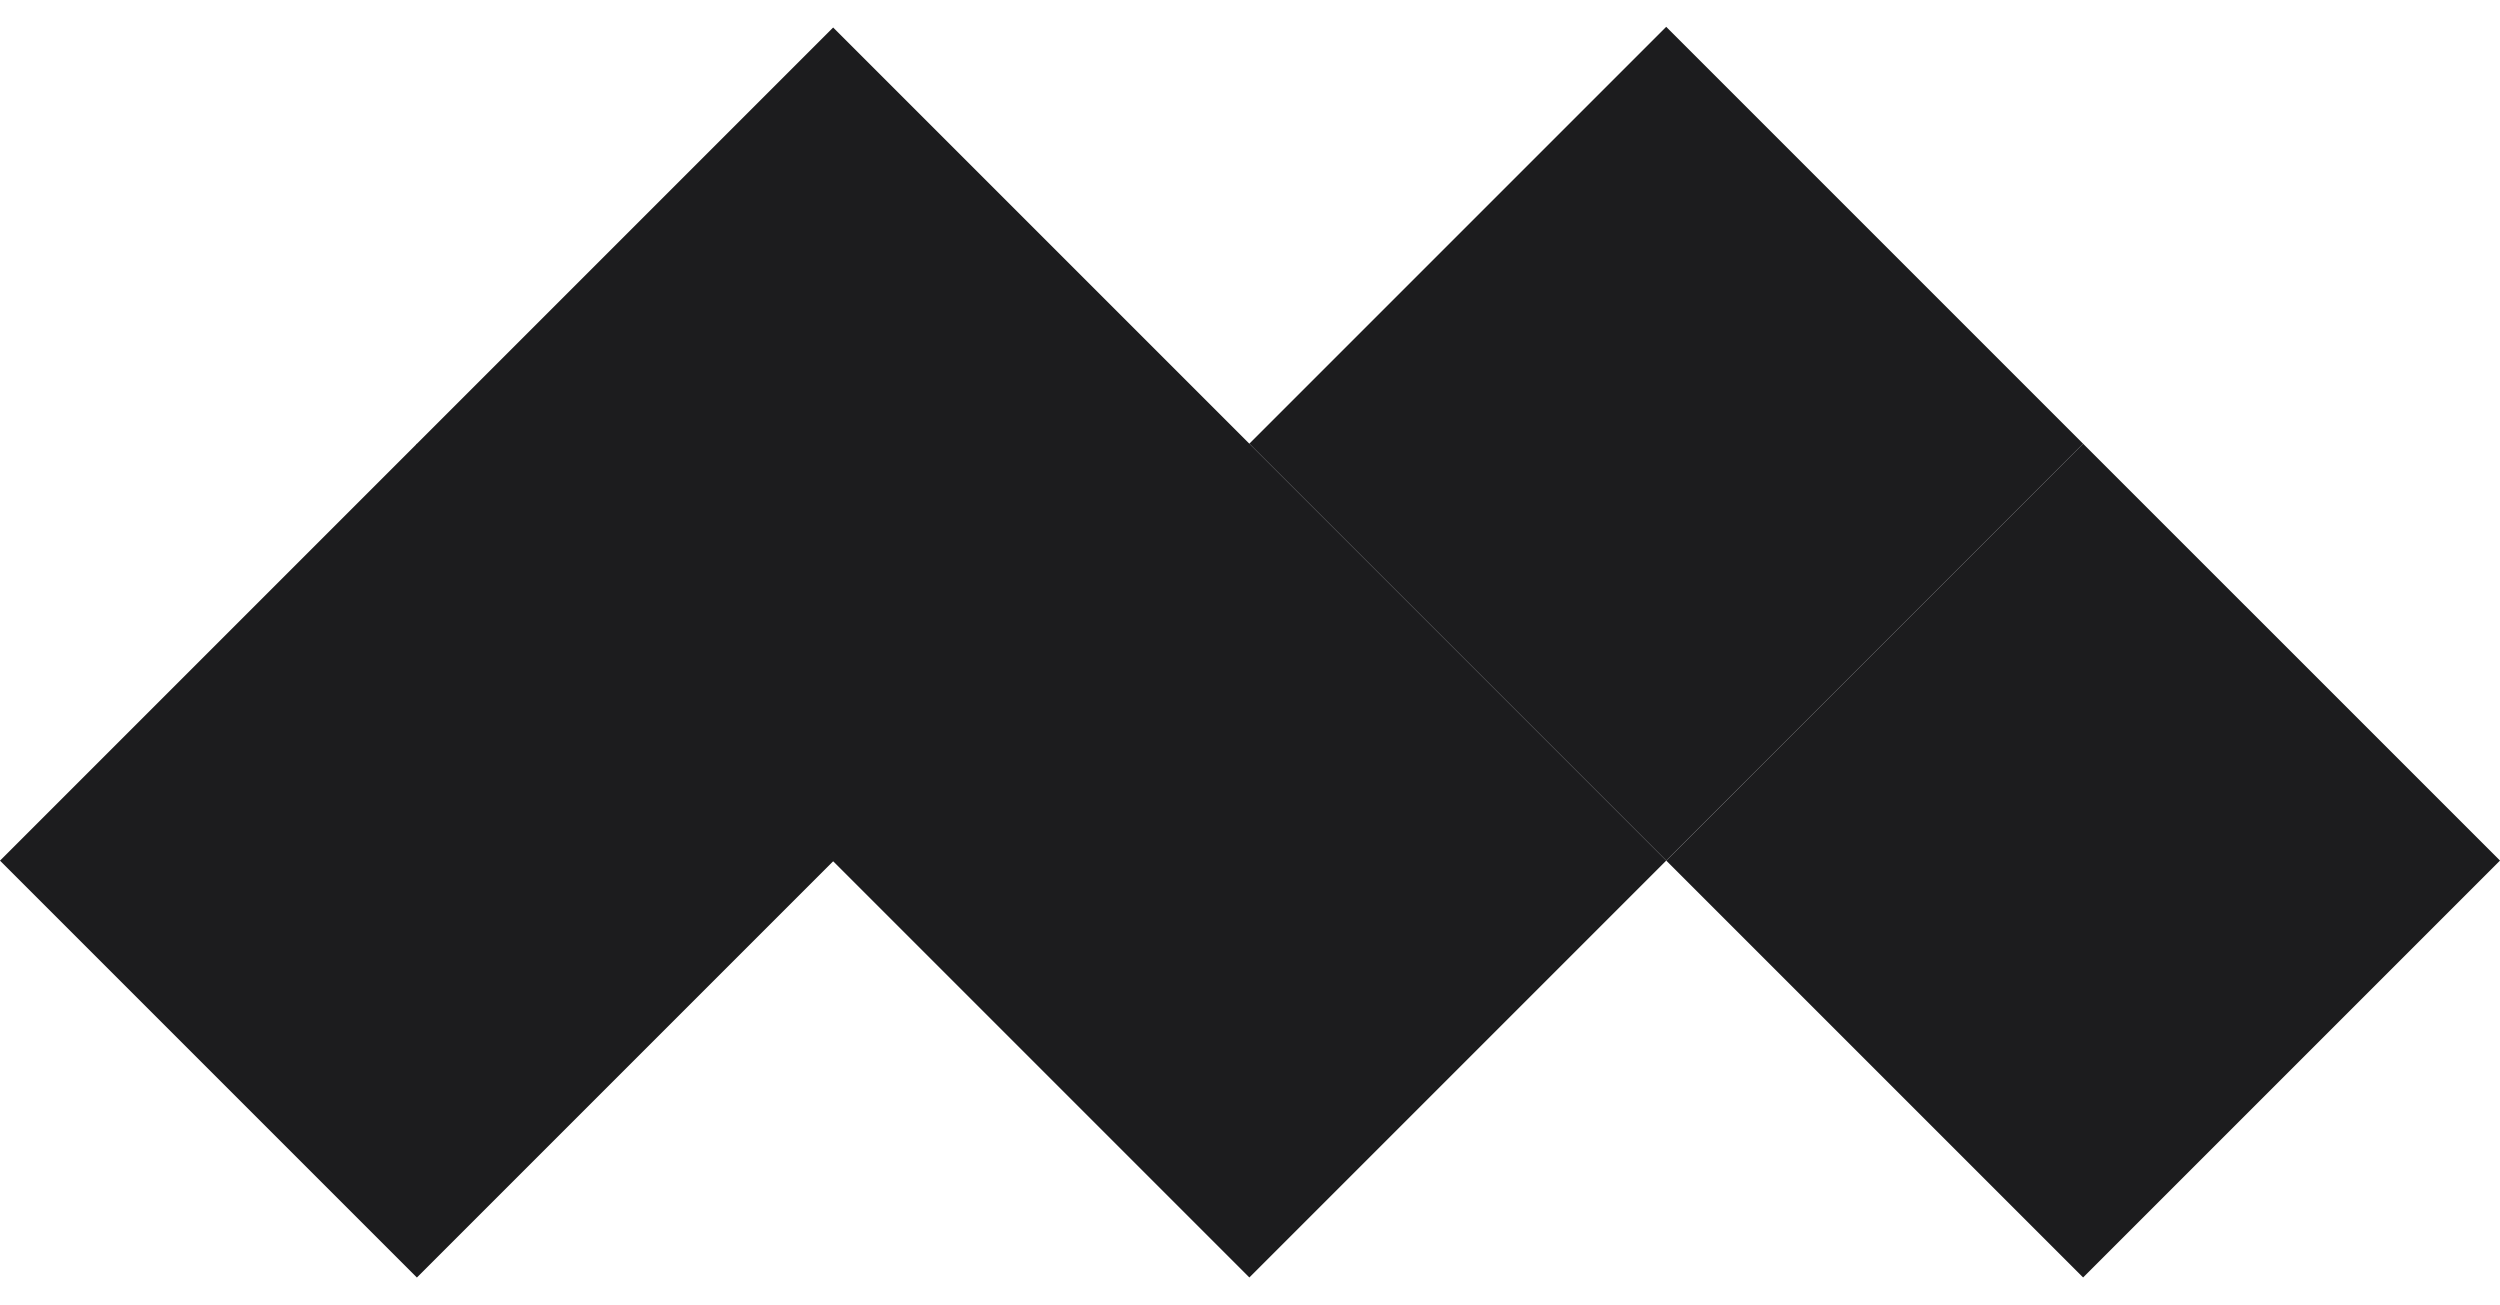
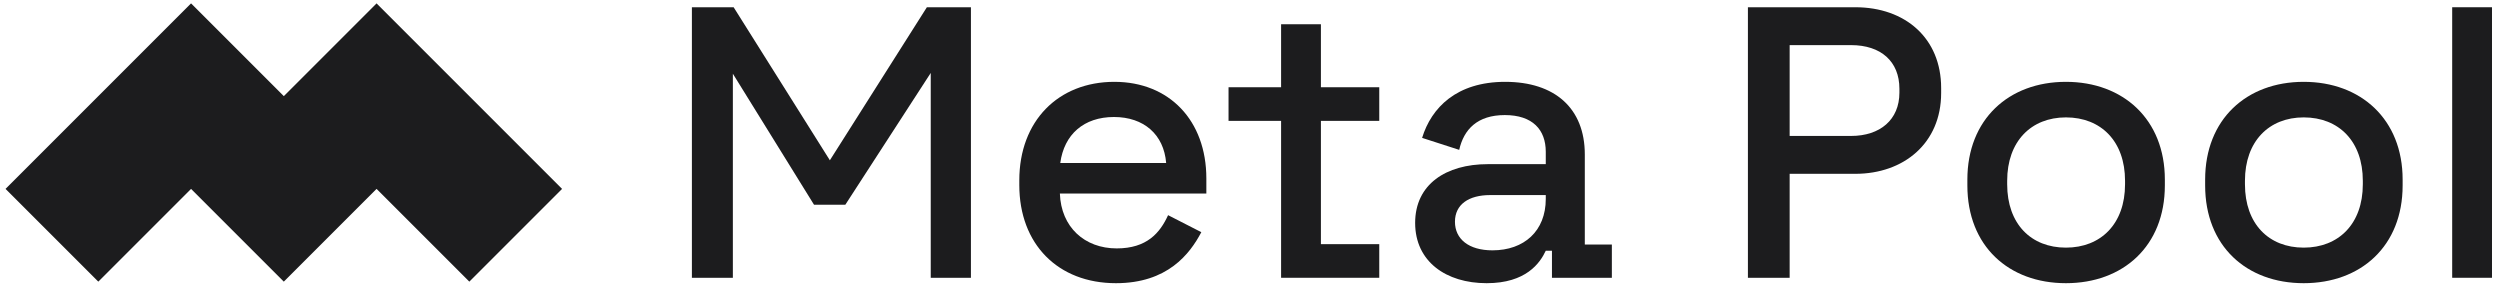
- <svg xmlns="http://www.w3.org/2000/svg" width="69" height="36" viewBox="0 0 69 36" fill="none">
-   <path d="M45.987 0.74L57.493 12.246L45.987 23.752L34.481 12.246L45.987 0.74Z" fill="#1C1C1E" />
-   <path d="M34.482 12.246L45.988 23.752L34.482 35.258L22.976 23.752L34.482 12.246Z" fill="#1C1C1E" />
-   <path d="M57.493 12.246L69 23.752L57.494 35.258L45.988 23.752L57.493 12.246Z" fill="#1C1C1E" />
-   <path d="M22.995 0.759L34.501 12.265L22.995 23.771L11.489 12.265L22.995 0.759Z" fill="#1C1C1E" />
-   <path d="M11.506 12.248L23.012 23.754L11.506 35.26L0 23.754L11.506 12.248Z" fill="#1C1C1E" />
+ <svg xmlns="http://www.w3.org/2000/svg" width="207" height="24" viewBox="0 0 207 24" fill="#1C1C1E">
+   <path d="M8.139 23.32L15.819 15.64L23.499 23.32L31.179 15.64L38.859 23.32L46.539 15.64L31.179 0.28L23.499 7.96L15.819 0.28L0.459 15.64L8.139 23.32Z" fill="#1C1C1E" />
+   <path d="M80.393 0.6H76.745L68.713 13.272L60.745 0.6H57.289V23H60.681V6.104L67.401 16.952H69.993L77.065 6.04V23H80.393V0.6Z" fill="#1C1C1E" />
+   <path d="M92.398 23.448C96.654 23.448 98.51 21.048 99.47 19.224L96.718 17.816C96.046 19.288 94.958 20.568 92.462 20.568C89.806 20.568 87.854 18.808 87.758 16.024H99.886V14.776C99.886 9.976 96.814 6.776 92.27 6.776C87.63 6.776 84.398 10.008 84.398 14.936V15.32C84.398 20.216 87.598 23.448 92.398 23.448ZM87.79 13.496C88.11 11.128 89.742 9.688 92.238 9.688C94.702 9.688 96.366 11.128 96.558 13.496H87.79Z" fill="#1C1C1E" />
+   <path d="M106.075 23H114.203V20.216H109.371V10.008H114.203V7.224H109.371V2.008H106.075V7.224H101.723V10.008H106.075V23Z" fill="#1C1C1E" />
+   <path d="M123.094 23.448C126.358 23.448 127.51 21.784 127.99 20.76H128.502V23H133.462V20.248H131.222V12.792C131.222 8.952 128.726 6.776 124.63 6.776C120.598 6.776 118.518 8.92 117.75 11.416L120.822 12.408C121.206 10.712 122.326 9.528 124.598 9.528C126.902 9.528 127.99 10.744 127.99 12.568V13.592H123.19C119.734 13.592 117.174 15.256 117.174 18.456C117.174 21.656 119.734 23.448 123.094 23.448ZM120.47 18.36C120.47 16.92 121.622 16.152 123.382 16.152H127.99V16.472C127.99 19.128 126.198 20.728 123.574 20.728C121.622 20.728 120.47 19.8 120.47 18.36Z" fill="#1C1C1E" />
+   <path d="M144.727 23H148.183V14.392H153.623C157.623 14.392 160.727 11.864 160.727 7.704V7.288C160.727 3.16 157.751 0.6 153.623 0.6H144.727V23ZM148.183 11.256V3.736H153.271C155.735 3.736 157.271 5.08 157.271 7.352V7.672C157.271 9.912 155.671 11.256 153.271 11.256H148.183Z" fill="#1C1C1E" />
+   <path d="M171.058 23.448C175.794 23.448 179.25 20.376 179.25 15.352V14.872C179.25 9.88 175.794 6.776 171.058 6.776C166.322 6.776 162.898 9.88 162.898 14.872V15.352C162.898 20.376 166.322 23.448 171.058 23.448ZM166.194 15.256V14.968C166.194 11.704 168.178 9.72 171.058 9.72C173.97 9.72 175.954 11.704 175.954 14.968V15.256C175.954 18.552 173.938 20.504 171.058 20.504C168.178 20.504 166.194 18.552 166.194 15.256Z" fill="#1C1C1E" />
+   <path d="M190.746 23.448C195.482 23.448 198.938 20.376 198.938 15.352V14.872C198.938 9.88 195.482 6.776 190.746 6.776C186.01 6.776 182.586 9.88 182.586 14.872V15.352C182.586 20.376 186.01 23.448 190.746 23.448ZM185.882 15.256V14.968C185.882 11.704 187.866 9.72 190.746 9.72C193.658 9.72 195.642 11.704 195.642 14.968V15.256C195.642 18.552 193.626 20.504 190.746 20.504C187.866 20.504 185.882 18.552 185.882 15.256Z" fill="#1C1C1E" />
+   <path d="M203.041 23H206.337V0.6H203.041V23Z" fill="#1C1C1E" />
</svg>
